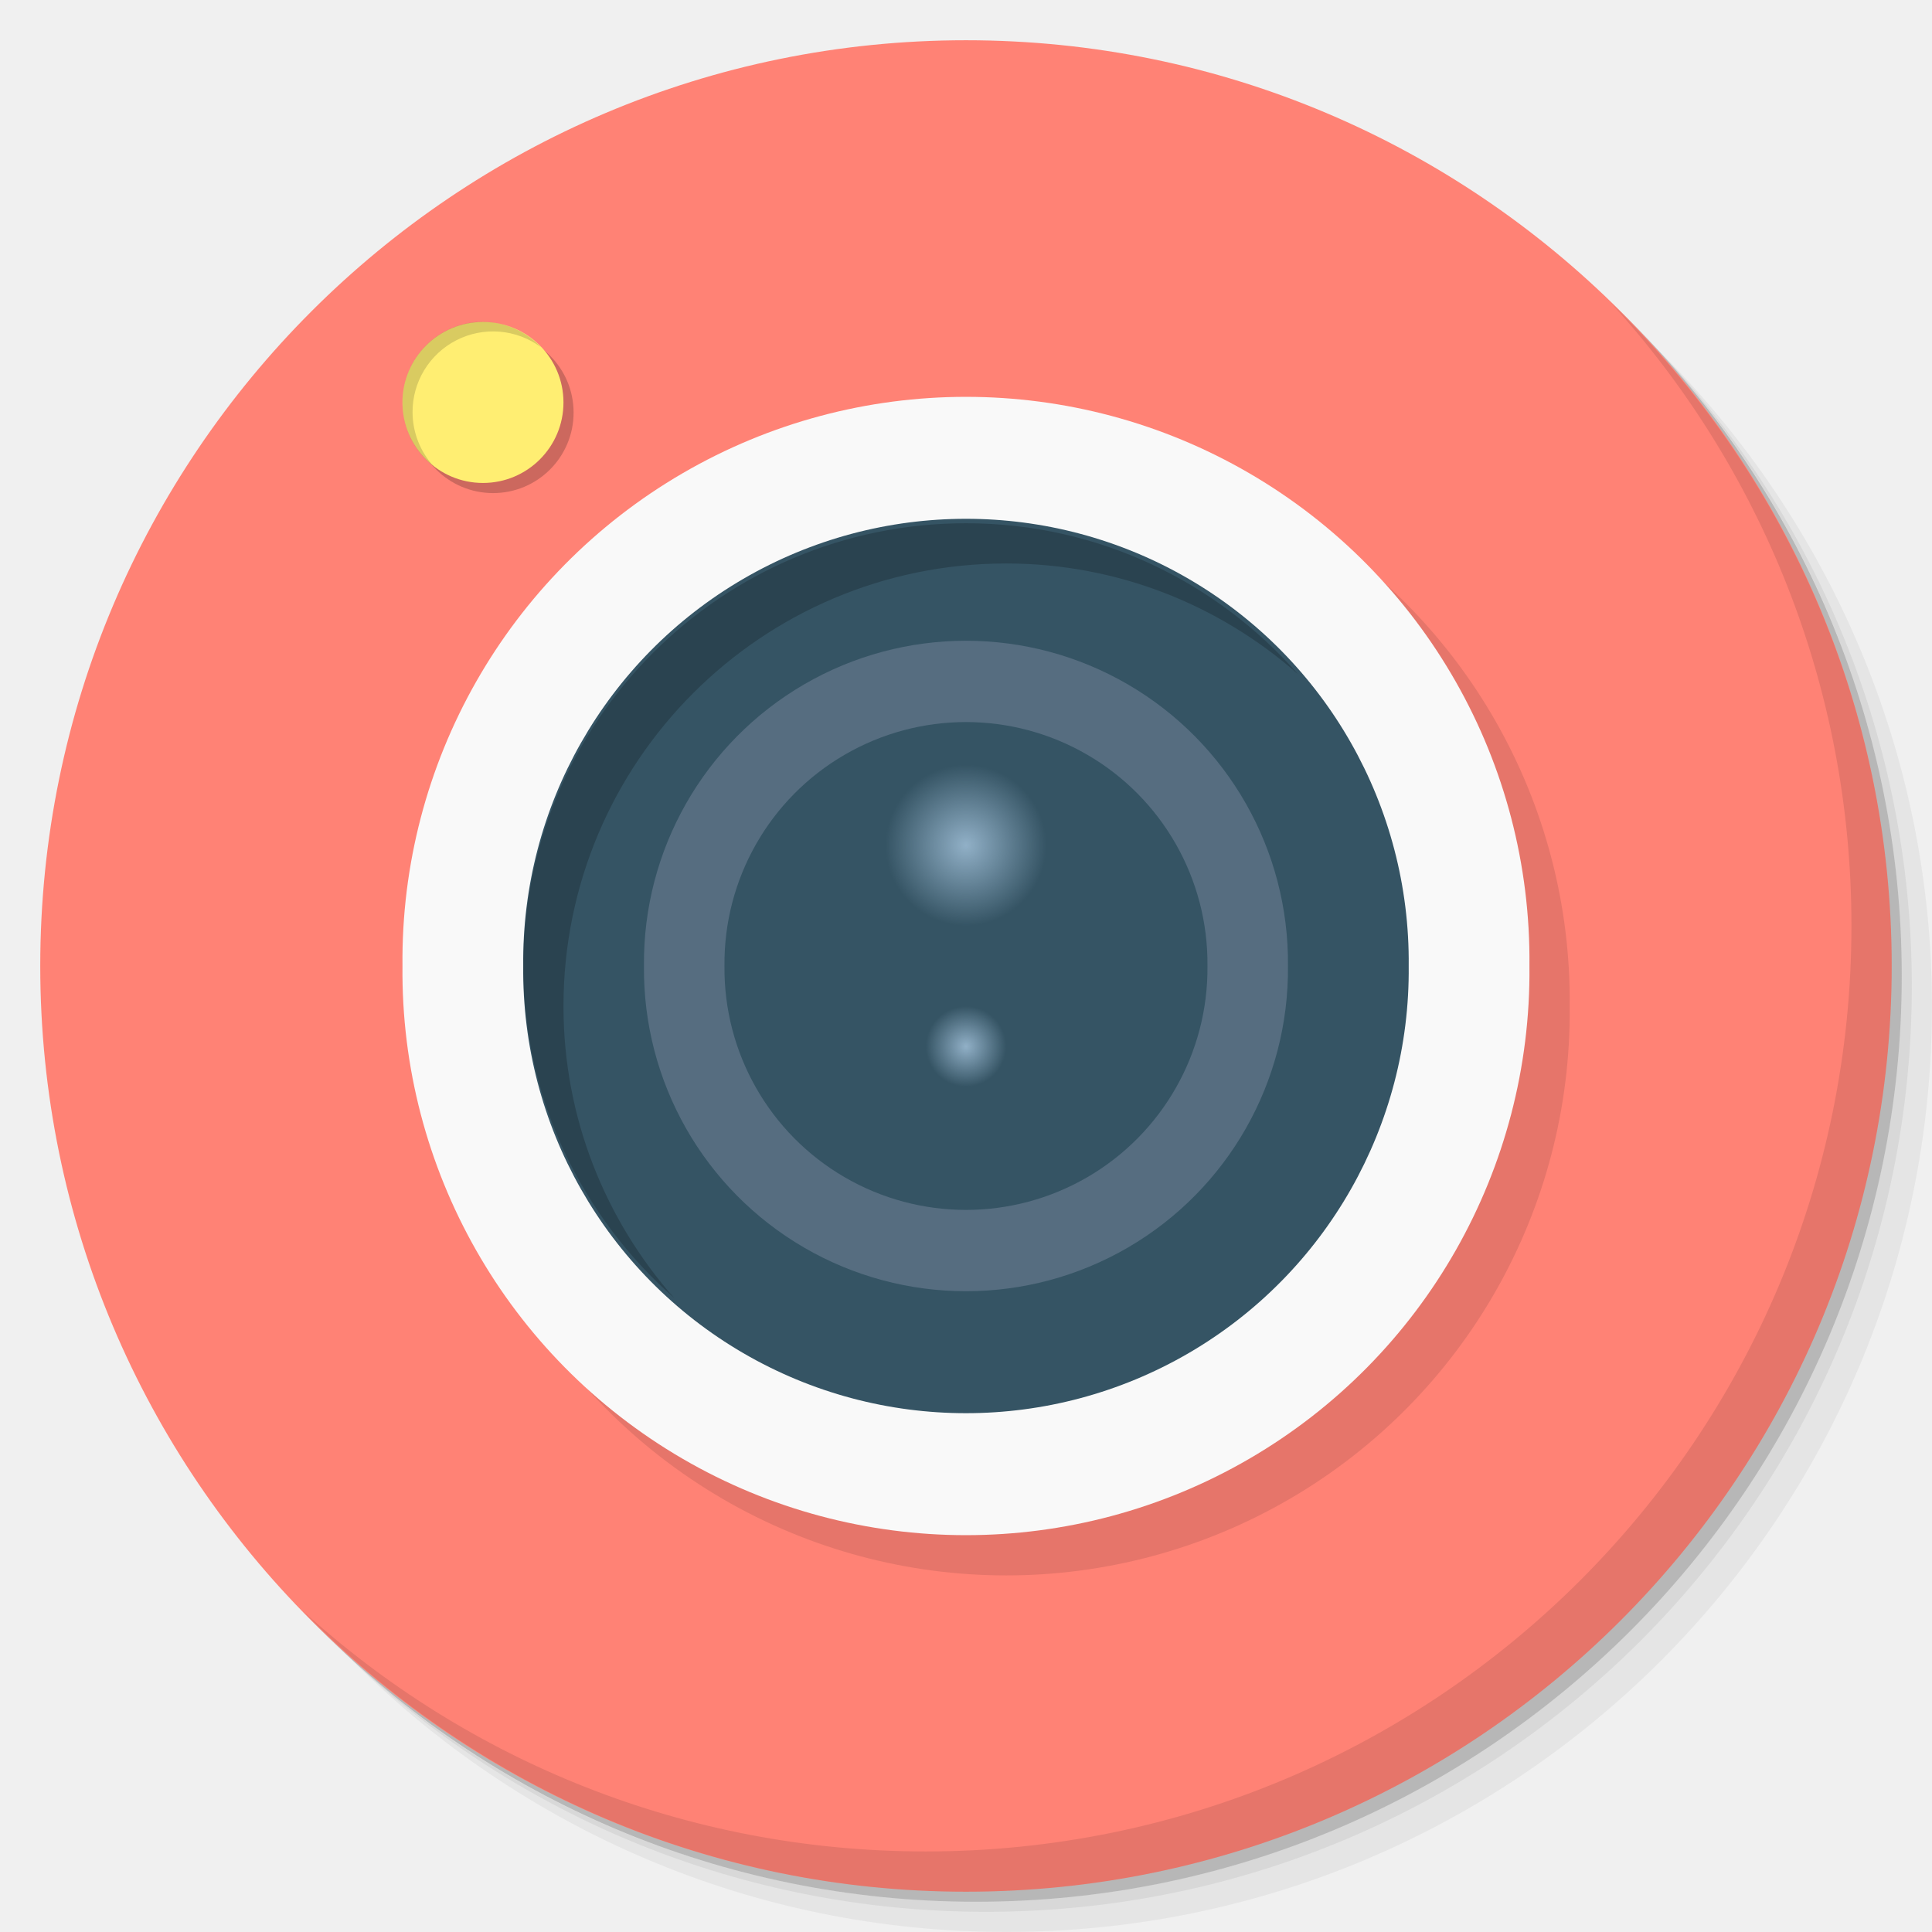
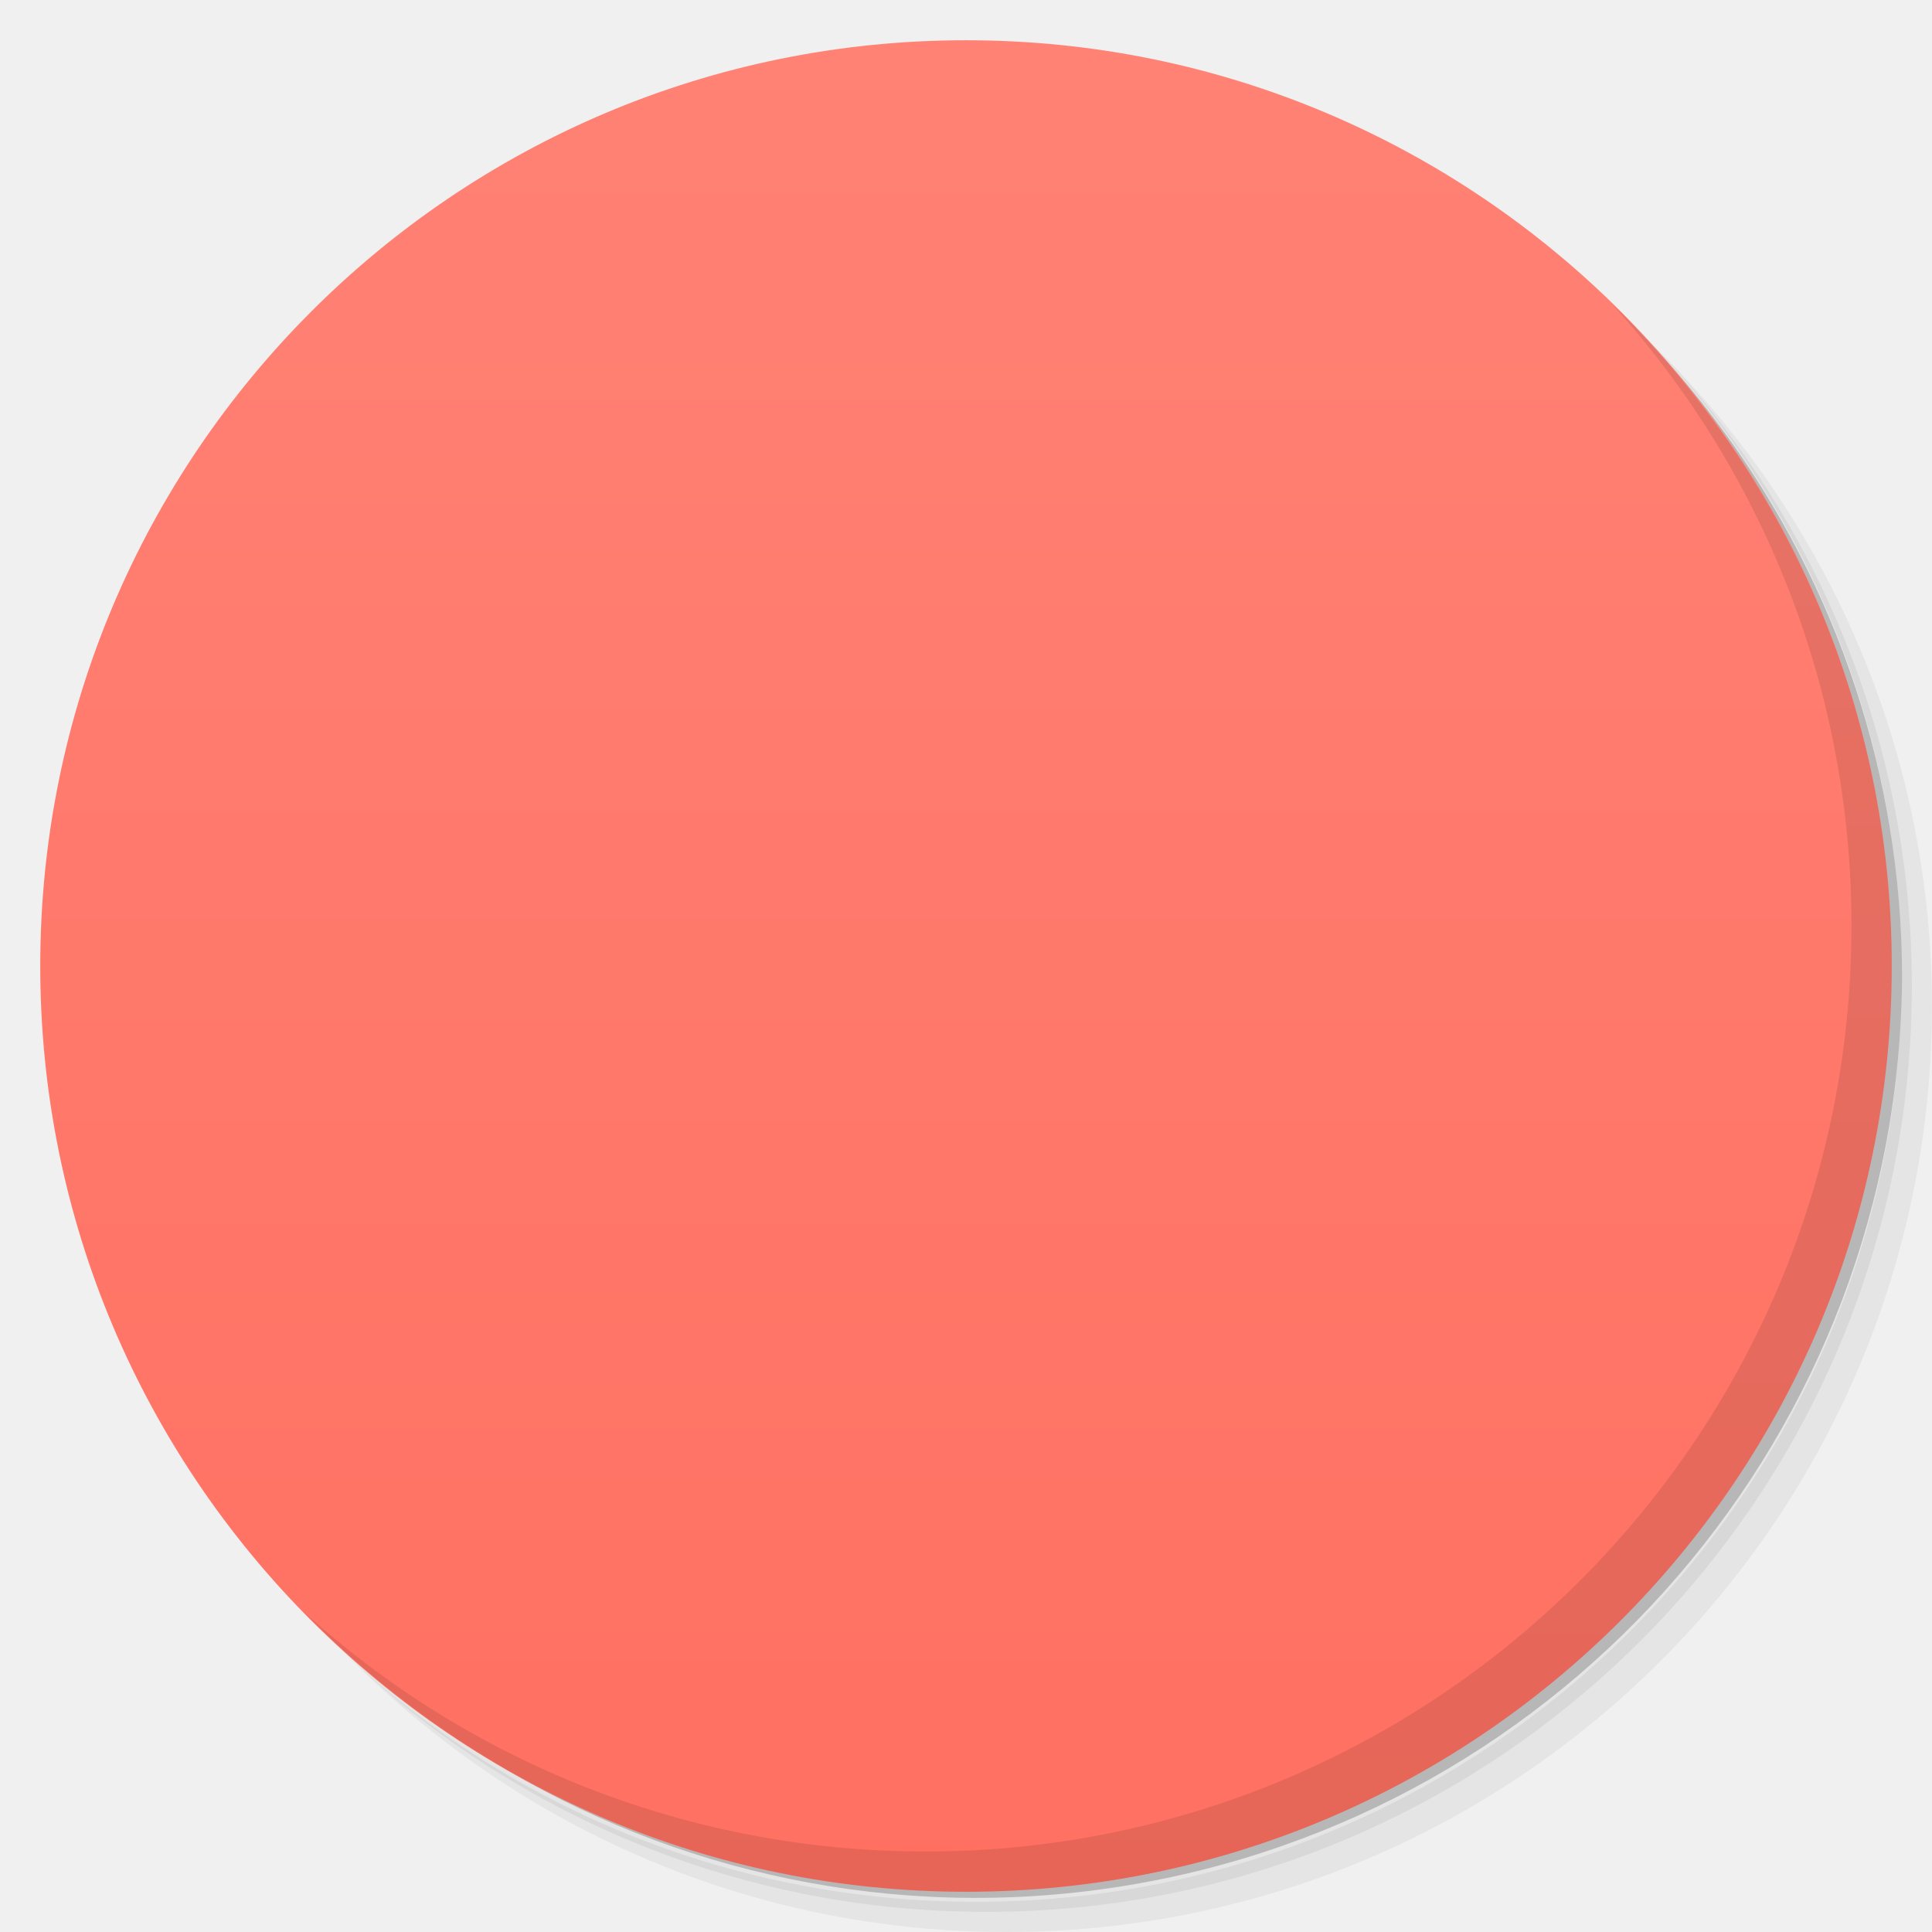
- <svg xmlns="http://www.w3.org/2000/svg" xmlns:xlink="http://www.w3.org/1999/xlink" width="48" viewBox="0 0 13.547 13.547" height="48" id="svg2" version="1.1">
-   <defs id="defs4">
-     <linearGradient id="linearGradient4195">
-       <stop style="stop-color:#91b0c7;stop-opacity:1;" offset="0" id="stop4197" />
-       <stop style="stop-color:#91b0c7;stop-opacity:0;" offset="1" id="stop4199" />
+ <svg xmlns:xlink="http://www.w3.org/1999/xlink" viewBox="0 0 48 48">
+   <defs>
+     <linearGradient id="linearGradient3764" y1="47" x2="0" y2="1" gradientUnits="userSpaceOnUse">
+       <stop stop-color="#ff7061" stop-opacity="1" />
+       <stop offset="1" stop-color="#ff8275" stop-opacity="1" />
    </linearGradient>
-     <linearGradient id="linearGradient4121">
-       <stop style="stop-color:#91b0c7;stop-opacity:1;" offset="0" id="stop4123" />
-       <stop style="stop-color:#91b0c7;stop-opacity:0;" offset="1" id="stop4125" />
-     </linearGradient>
-     <linearGradient id="linearGradient3944">
-       <stop style="stop-color:#333333;stop-opacity:1;" offset="0" id="stop3946" />
-       <stop style="stop-color:#3d3d3d;stop-opacity:1;" offset="1" id="stop3948" />
-     </linearGradient>
-     <linearGradient id="0">
-       <stop stop-color="#198ba6" id="stop7" />
-       <stop offset="1" stop-color="#42c9e7" id="stop9" />
-     </linearGradient>
-     <clipPath id="clipPath11">
-       <path d="m 489.217,197.275 c -2.603,0 -3.953,-1.367 -3.953,-3.971 l 0,0 0,-1.034 c 0,-2.604 1.35,-3.971 3.953,-3.971 l 0,0 1.035,0 c 2.62,0 3.97,1.367 3.97,3.971 l 0,0 0,1.034 c 0,2.604 -1.35,3.971 -3.97,3.971 l 0,0 -1.035,0 z" id="path13" />
+     <clipPath id="clipPath-776206115">
+       <g transform="translate(0,-1004.362)">
+         <path d="m -24 13 c 0 1.105 -0.672 2 -1.5 2 -0.828 0 -1.5 -0.895 -1.5 -2 0 -1.105 0.672 -2 1.5 -2 0.828 0 1.5 0.895 1.5 2 z" transform="matrix(15.33333,0,0,11.5,415,878.8622)" fill="#1890d0" />
+       </g>
    </clipPath>
-     <linearGradient id="1">
-       <stop stop-color="#620000" id="stop16" offset="0" style="stop-color:#f96963;stop-opacity:1;" />
-       <stop offset="1" stop-color="#dd0f0f" id="stop18" style="stop-color:#f96963;stop-opacity:1;" />
-     </linearGradient>
-     <clipPath id="clipPath20">
-       <rect y="223" x="307" height="42" width="42" transform="matrix(0,1,-1,0,0,0)" fill="url(#2)" color="#bebebe" rx="9" id="rect22" />
+     <clipPath id="clipPath-784583579">
+       <g transform="translate(0,-1004.362)">
+         <path d="m -24 13 c 0 1.105 -0.672 2 -1.5 2 -0.828 0 -1.5 -0.895 -1.5 -2 0 -1.105 0.672 -2 1.5 -2 0.828 0 1.5 0.895 1.5 2 z" transform="matrix(15.33333,0,0,11.5,415,878.8622)" fill="#1890d0" />
+       </g>
    </clipPath>
-     <linearGradient xlink:href="#1" id="2" gradientUnits="userSpaceOnUse" gradientTransform="matrix(0.175,0,0,0.175,302.8,216)" y1="280" x2="0" y2="40" />
-     <clipPath id="clipPath25">
-       <rect y="85" x="433" height="22" width="22" fill="url(#3)" color="#bebebe" rx="4" id="rect27" />
-     </clipPath>
-     <linearGradient xlink:href="#1" id="3" gradientUnits="userSpaceOnUse" gradientTransform="matrix(0.0875,0,0,0.0875,430.9,81.5)" y1="291.43" x2="0" y2="40" />
-     <clipPath id="clipPath30">
-       <rect width="30" height="30" x="433" y="37" fill="url(#4)" color="#bebebe" rx="6" id="rect32" />
-     </clipPath>
-     <linearGradient xlink:href="#1" id="4" gradientUnits="userSpaceOnUse" gradientTransform="matrix(0.1193182,0,0,0.1193182,430.1364,32.22727)" y1="291.43" x2="0" y2="40" />
-     <clipPath id="clipPath35">
-       <rect width="16" height="16" x="304" y="212" transform="matrix(0,1,-1,0,0,0)" fill="url(#5)" color="#bebebe" rx="3" id="rect37" />
-     </clipPath>
-     <linearGradient xlink:href="#1" id="5" gradientUnits="userSpaceOnUse" gradientTransform="matrix(0.06666667,0,0,0.06666667,302.4,209.3333)" y1="280" x2="0" y2="40" />
-     <clipPath id="clipPath40">
-       <rect y="46" x="34" height="220" width="220" fill="url(#6)" color="#bebebe" rx="50" id="rect42" />
-     </clipPath>
-     <linearGradient xlink:href="#1" id="6" gradientUnits="userSpaceOnUse" gradientTransform="translate(0,-4)" y1="280" x2="0" y2="40" />
-     <clipPath id="clipPath45">
-       <rect y="142" x="290" height="60" width="60" fill="url(#7)" color="#bebebe" rx="12.5" id="rect47" />
-     </clipPath>
-     <linearGradient xlink:href="#1" id="7" gradientUnits="userSpaceOnUse" y1="204" x2="0" y2="140" />
-     <clipPath id="clipPath50">
-       <rect width="88" height="88" x="292" y="32" fill="url(#8)" color="#bebebe" rx="18" id="rect52" />
-     </clipPath>
-     <linearGradient xlink:href="#1" id="8" gradientUnits="userSpaceOnUse" y1="124" x2="0" y2="28" />
-     <clipPath id="clipPath55">
-       <rect y="101" x="417" height="22" width="22" fill="url(#9)" color="#bebebe" rx="5" id="rect57" />
-     </clipPath>
-     <linearGradient xlink:href="#1" id="9" gradientUnits="userSpaceOnUse" gradientTransform="matrix(0.0875,0,0,0.0875,414.9,97.5)" y1="302.86" x2="0" y2="28.571" />
-     <clipPath id="clipPath60">
-       <rect width="30" height="30" x="417" y="53" fill="url(#A)" color="#bebebe" rx="7" id="rect62" />
-     </clipPath>
-     <linearGradient xlink:href="#1" id="A" gradientUnits="userSpaceOnUse" gradientTransform="matrix(0.1193182,0,0,0.1193182,414.1364,48.22727)" y1="299.81" x2="0" y2="31.619" />
-     <use id="B" opacity="0.2" fill="#ffffff" xlink:href="#U" />
-     <clipPath id="clipPath66">
-       <use xlink:href="#B" transform="matrix(8,0,0,8,-2141.576,-54.42424)" id="use68" />
-     </clipPath>
-     <clipPath id="clipPath70">
-       <use xlink:href="#B" id="use72" />
-     </clipPath>
-     <use id="C" fill="none" xlink:href="#U" />
-     <clipPath id="clipPath75">
-       <use xlink:href="#C" id="use77" />
-     </clipPath>
-     <clipPath id="clipPath79">
-       <use transform="matrix(8,0,0,8,-2141.576,-54.42424)" xlink:href="#C" id="use81" />
-     </clipPath>
-     <use id="D" fill="none" xlink:href="#U" />
-     <clipPath id="clipPath84">
-       <use xlink:href="#D" id="use86" />
-     </clipPath>
-     <clipPath id="clipPath88">
-       <use transform="matrix(8,0,0,8,-2141.576,-54.42424)" xlink:href="#D" id="use90" />
-     </clipPath>
-     <use id="E" fill="none" xlink:href="#U" />
-     <clipPath id="clipPath93">
-       <use xlink:href="#E" id="use95" />
-     </clipPath>
-     <clipPath id="clipPath97">
-       <use transform="matrix(8,0,0,8,-2141.576,-54.42424)" xlink:href="#E" id="use99" />
-     </clipPath>
-     <use id="F" fill="none" xlink:href="#U" />
-     <clipPath id="clipPath102">
-       <use xlink:href="#F" id="use104" />
-     </clipPath>
-     <clipPath id="clipPath106">
-       <use transform="matrix(8,0,0,8,-2141.576,-54.42424)" xlink:href="#F" id="use108" />
-     </clipPath>
-     <use id="G" fill="none" xlink:href="#U" />
-     <clipPath id="clipPath111">
-       <use xlink:href="#G" id="use113" />
-     </clipPath>
-     <clipPath id="clipPath115">
-       <use transform="matrix(8,0,0,8,-2141.576,-54.42424)" xlink:href="#G" id="use117" />
-     </clipPath>
-     <use id="H" fill="none" xlink:href="#U" />
-     <clipPath id="clipPath120">
-       <use xlink:href="#H" id="use122" />
-     </clipPath>
-     <clipPath id="clipPath124">
-       <use transform="matrix(8,0,0,8,-2141.576,-54.42424)" xlink:href="#H" id="use126" />
-     </clipPath>
-     <use id="I" fill="none" xlink:href="#U" />
-     <clipPath id="clipPath129">
-       <use xlink:href="#I" id="use131" />
-     </clipPath>
-     <clipPath id="clipPath133">
-       <rect y="223" x="307" height="42" width="42" transform="matrix(0,1,-1,0,0,0)" fill="url(#2)" color="#bebebe" rx="9" id="rect135" />
-     </clipPath>
-     <clipPath id="clipPath137">
-       <rect y="85" x="433" height="22" width="22" fill="url(#3)" color="#bebebe" rx="4" id="rect139" />
-     </clipPath>
-     <clipPath id="clipPath141">
-       <rect width="30" height="30" x="433" y="37" fill="url(#4)" color="#bebebe" rx="6" id="rect143" />
-     </clipPath>
-     <clipPath id="clipPath145">
-       <rect width="16" height="16" x="304" y="212" transform="matrix(0,1,-1,0,0,0)" fill="url(#5)" color="#bebebe" rx="3" id="rect147" />
-     </clipPath>
-     <clipPath id="clipPath149">
-       <rect y="46" x="34" height="220" width="220" fill="url(#6)" color="#bebebe" rx="50" id="rect151" />
-     </clipPath>
-     <clipPath id="clipPath153">
-       <rect y="142" x="290" height="60" width="60" fill="url(#7)" color="#bebebe" rx="12.5" id="rect155" />
-     </clipPath>
-     <clipPath id="clipPath157">
-       <rect width="88" height="88" x="292" y="32" fill="url(#8)" color="#bebebe" rx="18" id="rect159" />
-     </clipPath>
-     <clipPath id="clipPath161">
-       <rect y="101" x="417" height="22" width="22" fill="url(#9)" color="#bebebe" rx="5" id="rect163" />
-     </clipPath>
-     <clipPath id="clipPath165">
-       <rect width="30" height="30" x="417" y="53" fill="url(#A)" color="#bebebe" rx="7" id="rect167" />
-     </clipPath>
-     <clipPath id="clipPath169">
-       <use transform="matrix(8,0,0,8,-2141.576,-54.42424)" xlink:href="#I" id="use171" />
-     </clipPath>
-     <use id="J" fill="none" xlink:href="#U" />
-     <clipPath id="clipPath174">
-       <use xlink:href="#J" id="use176" />
-     </clipPath>
-     <clipPath id="clipPath178">
-       <use transform="matrix(8,0,0,8,-2141.576,-54.42424)" xlink:href="#J" id="use180" />
-     </clipPath>
-     <use id="K" fill="none" xlink:href="#U" />
-     <clipPath id="clipPath183">
-       <use xlink:href="#K" id="use185" />
-     </clipPath>
-     <clipPath id="clipPath187">
-       <use transform="matrix(8,0,0,8,-2141.576,-54.42424)" xlink:href="#K" id="use189" />
-     </clipPath>
-     <use id="L" fill="none" xlink:href="#U" />
-     <clipPath id="clipPath192">
-       <use xlink:href="#L" id="use194" />
-     </clipPath>
-     <clipPath id="clipPath196">
-       <use transform="matrix(8,0,0,8,-2141.576,-54.42424)" xlink:href="#L" id="use198" />
-     </clipPath>
-     <use id="M" fill="none" xlink:href="#U" />
-     <clipPath id="clipPath201">
-       <use xlink:href="#M" id="use203" />
-     </clipPath>
-     <clipPath id="clipPath205">
-       <use transform="matrix(8,0,0,8,-2141.576,-54.42424)" xlink:href="#M" id="use207" />
-     </clipPath>
-     <use id="N" fill="none" xlink:href="#U" />
-     <clipPath id="clipPath210">
-       <use xlink:href="#N" id="use212" />
-     </clipPath>
-     <clipPath id="clipPath214">
-       <use transform="matrix(8,0,0,8,-2141.576,-54.42424)" xlink:href="#N" id="use216" />
-     </clipPath>
-     <use id="O" fill="none" xlink:href="#U" />
-     <clipPath id="clipPath219">
-       <use xlink:href="#O" id="use221" />
-     </clipPath>
-     <clipPath id="clipPath223">
-       <use transform="matrix(8,0,0,8,-2141.576,-54.42424)" xlink:href="#O" id="use225" />
-     </clipPath>
-     <clipPath id="clipPath227">
-       <path d="m 296,26 a 10,10 0 1 1 -20,0 10,10 0 1 1 20,0 z" id="path229" />
-     </clipPath>
-     <linearGradient gradientUnits="userSpaceOnUse" x2="0" y2="40" y1="280" xlink:href="#Q" id="P" gradientTransform="matrix(.175 0 0 .175 302.8 216)" />
-     <linearGradient id="Q">
-       <stop stop-color="#151515" id="stop233" />
-       <stop offset="1" stop-color="#222" id="stop235" />
-     </linearGradient>
-     <linearGradient gradientUnits="userSpaceOnUse" x2="0" y2="90" y1="230" xlink:href="#Q" id="R" gradientTransform="matrix(.375 0 0 .375 298 16)" />
-     <linearGradient gradientUnits="userSpaceOnUse" x2="0" y2="90" y1="230" xlink:href="#Q" id="S" gradientTransform="matrix(.25 0 0 .25 300 132)" />
-     <clipPath id="clipPath239">
-       <rect height="20" rx="4" y="78" x="434" width="20" color="#bebebe" id="rect241" />
-     </clipPath>
-     <clipPath id="clipPath243">
-       <rect height="22" rx="4" y="77" x="433" width="22" color="#bebebe" id="rect245" />
-     </clipPath>
-     <clipPath id="clipPath247">
-       <rect height="22" rx="5" y="77" x="433" width="22" color="#bebebe" id="rect249" />
-     </clipPath>
-     <clipPath id="clipPath251">
-       <rect height="30" rx="6" y="29" x="433" width="30" color="#bebebe" id="rect253" />
-     </clipPath>
-     <clipPath id="clipPath255">
-       <rect transform="matrix(0 -1 1 0 0 0)" height="60" rx="12.5" y="142" x="306" width="60" fill="url(#S)" color="#bebebe" id="rect257" />
-     </clipPath>
-     <clipPath id="clipPath259">
-       <rect height="90" rx="18.75" y="31" x="307" width="90" fill="url(#R)" color="#bebebe" id="rect261" />
-     </clipPath>
-     <clipPath id="clipPath263">
-       <rect height="30" rx="4" y="29" x="433" width="30" opacity="0.2" fill="#6d6d6d" color="#bebebe" id="rect265" />
-     </clipPath>
-     <clipPath id="clipPath267">
-       <rect height="22" rx="3" y="77" x="433" width="22" opacity="0.2" fill="#6d6d6d" color="#bebebe" id="rect269" />
-     </clipPath>
-     <clipPath id="clipPath271">
-       <path d="m 144,70 c -49.706,0 -90,40.294 -90,90 0,49.706 40.294,90 90,90 49.706,0 90,-40.294 90,-90 0,-49.706 -40.294,-90 -90,-90 z m 0,32.188 c 32.033,0 58,25.967 58,58 0,32.033 -25.967,58 -58,58 -32.033,0 -58,-25.967 -58,-58 0,-32.033 25.967,-58 58,-58 z" id="path273" />
-     </clipPath>
-     <clipPath id="clipPath275">
-       <path d="m 152,204 a 8,8 0 1 1 -16,0 8,8 0 1 1 16,0 z" id="path277" />
-     </clipPath>
-     <clipPath id="clipPath279">
-       <rect height="16" rx="3" y="116" x="432" width="16" color="#bebebe" id="rect281" />
-     </clipPath>
-     <clipPath id="clipPath283">
-       <path d="m 145,215 c 33.137,0 60,-26.863 60,-60 0,-33.137 -26.863,-60 -60,-60 -33.137,0 -60,26.863 -60,60 0,12.507 3.829,24.106 10.375,33.719 L 89,211 111.281,204.625 C 120.894,211.172 132.493,215 145,215 z" id="path285" />
-     </clipPath>
-     <clipPath id="clipPath287">
-       <path d="m 98.031,23.191 c -41.492,1.052 -74.844,35.068 -74.844,76.812 0,42.407 34.406,76.812 76.812,76.812 42.407,0 76.812,-34.406 76.812,-76.812 0,-42.407 -34.406,-76.812 -76.812,-76.812 -0.663,0 -1.31,-0.017 -1.969,0 z M 100,50.66 c 27.245,0 49.344,22.099 49.344,49.344 -1e-5,27.245 -22.099,49.344 -49.344,49.344 -27.245,-1e-5 -49.344,-22.099 -49.344,-49.344 0,-27.245 22.099,-49.344 49.344,-49.344 z" id="path289" />
-     </clipPath>
-     <clipPath id="clipPath291">
-       <rect height="16" rx="2" y="116" x="432" width="16" opacity="0.2" fill="#6d6d6d" color="#bebebe" id="rect293" />
-     </clipPath>
-     <clipPath id="clipPath295">
-       <rect height="240" rx="50" y="36" x="24" width="240" fill="#986767" color="#bebebe" id="rect297" />
-     </clipPath>
-     <clipPath id="clipPath299">
-       <rect transform="rotate(90)" height="42" rx="9" y="223" x="307" width="42" fill="url(#P)" color="#bebebe" id="rect301" />
-     </clipPath>
-     <linearGradient xlink:href="#0" id="T" gradientUnits="userSpaceOnUse" gradientTransform="matrix(1.210546,0,0,1.212299,-131.3481,-325.0735)" y1="279.1" x2="0" y2="268.33" />
-     <path id="U" d="m 296,26 a 10,10 0 1 1 -20,0 10,10 0 1 1 20,0 z" color="#000000" />
-     <linearGradient xlink:href="#W" id="V" y1="46.752" x2="0" y2="-24.433" gradientUnits="userSpaceOnUse" />
-     <linearGradient id="W">
-       <stop stop-color="#c7c7c7" id="stop307" />
-       <stop offset="1" stop-color="#dedede" id="stop309" />
-     </linearGradient>
-     <linearGradient xlink:href="#W" id="linearGradient3312" gradientUnits="userSpaceOnUse" y1="46.752" x2="0" y2="-24.433" gradientTransform="matrix(0.2363048,0,0,0.1863373,-11.35038,4.834975)" />
-     <linearGradient xlink:href="#W-1" id="linearGradient3312-3" gradientUnits="userSpaceOnUse" y1="46.752" x2="0" y2="-24.433" gradientTransform="matrix(0.2363048,0,0,0.1863373,-11.35038,4.834975)" />
-     <linearGradient id="W-1">
-       <stop stop-color="#c7c7c7" id="stop307-9" />
-       <stop offset="1" stop-color="#dedede" id="stop309-6" />
-     </linearGradient>
-     <linearGradient xlink:href="#1" id="linearGradient3938" x1="7.056" y1="13.264" x2="6.773" y2="0.282" gradientUnits="userSpaceOnUse" />
-     <linearGradient xlink:href="#linearGradient3944" id="linearGradient3990" gradientUnits="userSpaceOnUse" x1="-25.5" y1="15" x2="-25.5" y2="11" />
-     <linearGradient xlink:href="#linearGradient3944" id="linearGradient3992" gradientUnits="userSpaceOnUse" x1="-25.5" y1="15" x2="-25.5" y2="11" gradientTransform="matrix(15.33333,0,0,11.5,415,-125.5)" />
-     <linearGradient xlink:href="#linearGradient3944" id="linearGradient4001" gradientUnits="userSpaceOnUse" x1="-25.5" y1="15" x2="-25.5" y2="11" />
-     <linearGradient xlink:href="#linearGradient3944" id="linearGradient4008" gradientUnits="userSpaceOnUse" x1="-25.5" y1="15" x2="-25.5" y2="11" />
-     <linearGradient xlink:href="#linearGradient3944" id="linearGradient4013" gradientUnits="userSpaceOnUse" x1="-25.5" y1="15" x2="-25.5" y2="11" />
-     <linearGradient xlink:href="#linearGradient3944" id="linearGradient4015" gradientUnits="userSpaceOnUse" x1="-25.5" y1="15" x2="-25.5" y2="11" gradientTransform="matrix(15.33333,0,0,11.5,415,-125.5)" />
-     <linearGradient xlink:href="#linearGradient3944" id="linearGradient4022" gradientUnits="userSpaceOnUse" x1="-25.5" y1="15" x2="-25.5" y2="11" />
-     <linearGradient xlink:href="#linearGradient3944" id="linearGradient4024" gradientUnits="userSpaceOnUse" x1="-25.5" y1="15" x2="-25.5" y2="11" gradientTransform="matrix(15.33333,0,0,11.5,415,-125.5)" />
-     <linearGradient xlink:href="#linearGradient3944" id="linearGradient4031" gradientUnits="userSpaceOnUse" x1="-25.5" y1="15" x2="-25.5" y2="11" />
-     <linearGradient xlink:href="#linearGradient3944" id="linearGradient4036" gradientUnits="userSpaceOnUse" x1="-25.5" y1="15" x2="-25.5" y2="11" />
-     <linearGradient xlink:href="#linearGradient4460" id="linearGradient3019" gradientUnits="userSpaceOnUse" gradientTransform="matrix(1.10525,0,0,1.10525,-148.5372,-295.8149)" y1="279.096" x2="0" y2="268.33" />
-     <linearGradient id="linearGradient4460">
-       <stop offset="0" style="stop-color:#1d1d1d" id="stop7-3" />
-       <stop offset="1" style="stop-color:#333" id="stop9-8" />
-     </linearGradient>
-     <linearGradient xlink:href="#linearGradient3798" id="linearGradient3804" x1="24" y1="47" x2="24" y2="1" gradientUnits="userSpaceOnUse" />
-     <linearGradient id="linearGradient3798">
-       <stop style="stop-color:#654343;stop-opacity:1;" offset="0" id="stop3800" />
-       <stop style="stop-color:#714b4b;stop-opacity:1;" offset="1" id="stop3802" />
-     </linearGradient>
-     <linearGradient gradientTransform="matrix(0.2822222,0,0,0.2822222,14.97003,0.2173797)" y2="1" x2="24" y1="47" x1="24" gradientUnits="userSpaceOnUse" id="linearGradient3244" xlink:href="#linearGradient3798" />
-     <linearGradient gradientTransform="translate(0,-1004.362)" y2="1047.36" x2="0" y1="1028.36" gradientUnits="userSpaceOnUse" id="0-8" xlink:href="#1-8" />
-     <linearGradient id="1-8">
-       <stop stop-color="#ffffff" id="stop3236" />
-       <stop offset="1" stop-color="#ffffff" stop-opacity="0" id="stop3238" />
-     </linearGradient>
-     <linearGradient xlink:href="#3-9" id="2-6" gradientUnits="userSpaceOnUse" y1="1028.36" x2="0" y2="1047.36" gradientTransform="matrix(1,0,0,-1,0,1052.362)" />
-     <linearGradient id="3-9">
-       <stop id="stop3242" />
-       <stop offset="1" stop-opacity="0" id="stop3244" />
-     </linearGradient>
-     <linearGradient gradientTransform="matrix(1.10525,0,0,1.10525,-134.2254,-295.8151)" xlink:href="#linearGradient4460-7" id="linearGradient4902" y1="279.096" y2="268.33" gradientUnits="userSpaceOnUse" x2="0" />
-     <linearGradient id="linearGradient4460-7">
-       <stop offset="0" style="stop-color:#3c2828" id="stop7-6" />
-       <stop offset="1" style="stop-color:#604040" id="stop9-0" />
-     </linearGradient>
-     <linearGradient y2="268.33" x2="0" y1="279.096" gradientTransform="matrix(1.10525,0,0,1.10525,-134.2254,-295.8151)" gradientUnits="userSpaceOnUse" id="linearGradient3038" xlink:href="#linearGradient4460-7" />
-     <radialGradient xlink:href="#0-6" id="6-9" cx="-3" cy="24" r="10" gradientUnits="userSpaceOnUse" />
-     <linearGradient id="0-6">
-       <stop stop-color="#91b0c7" id="stop7-0" />
-       <stop offset="1" stop-color="#91b0c7" stop-opacity="0" id="stop9-3" />
-     </linearGradient>
-     <radialGradient xlink:href="#0-6" id="radialGradient3889" cx="-3" cy="24" r="10" gradientUnits="userSpaceOnUse" />
-     <linearGradient id="linearGradient3891">
-       <stop stop-color="#91b0c7" id="stop3893" />
-       <stop offset="1" stop-color="#91b0c7" stop-opacity="0" id="stop3895" />
-     </linearGradient>
-     <radialGradient xlink:href="#0-6" id="5-0" cx="-3" cy="24" r="10" gradientUnits="userSpaceOnUse" />
-     <linearGradient id="linearGradient3898">
-       <stop stop-color="#91b0c7" id="stop3900" />
-       <stop offset="1" stop-color="#91b0c7" stop-opacity="0" id="stop3902" />
-     </linearGradient>
-     <radialGradient xlink:href="#0-6" id="radialGradient3904" cx="-3" cy="24" r="10" gradientUnits="userSpaceOnUse" />
-     <linearGradient id="linearGradient3906">
-       <stop stop-color="#91b0c7" id="stop3908" />
-       <stop offset="1" stop-color="#91b0c7" stop-opacity="0" id="stop3910" />
-     </linearGradient>
-     <radialGradient r="10" cy="24" cx="-3" gradientUnits="userSpaceOnUse" id="radialGradient3922" xlink:href="#0-6" />
-     <radialGradient xlink:href="#0-7" id="5-4" cx="-3" cy="24" r="10" gradientUnits="userSpaceOnUse" />
-     <linearGradient id="0-7">
-       <stop stop-color="#91b0c7" id="stop7-8" />
-       <stop offset="1" stop-color="#91b0c7" stop-opacity="0" id="stop9-2" />
-     </linearGradient>
-     <radialGradient xlink:href="#0-7" id="radialGradient3960" cx="-3" cy="24" r="10" gradientUnits="userSpaceOnUse" />
-     <linearGradient id="linearGradient3962">
-       <stop stop-color="#91b0c7" id="stop3964" />
-       <stop offset="1" stop-color="#91b0c7" stop-opacity="0" id="stop3966" />
-     </linearGradient>
-     <radialGradient xlink:href="#0-7" id="6-8" cx="-3" cy="24" r="10" gradientUnits="userSpaceOnUse" />
-     <linearGradient id="linearGradient3969">
-       <stop stop-color="#91b0c7" id="stop3971" />
-       <stop offset="1" stop-color="#91b0c7" stop-opacity="0" id="stop3973" />
-     </linearGradient>
-     <radialGradient xlink:href="#0-7" id="radialGradient3975" cx="-3" cy="24" r="10" gradientUnits="userSpaceOnUse" />
-     <linearGradient id="linearGradient3977">
-       <stop stop-color="#91b0c7" id="stop3979" />
-       <stop offset="1" stop-color="#91b0c7" stop-opacity="0" id="stop3981" />
-     </linearGradient>
-     <radialGradient xlink:href="#linearGradient4121-1" id="radialGradient4127-8" cx="6.773" cy="5.927" fx="6.773" fy="5.927" r="0.564" gradientUnits="userSpaceOnUse" />
-     <linearGradient id="linearGradient4121-1">
-       <stop style="stop-color:#91b0c7;stop-opacity:1;" offset="0" id="stop4123-7" />
-       <stop style="stop-color:#91b0c7;stop-opacity:0;" offset="1" id="stop4125-1" />
-     </linearGradient>
-     <radialGradient gradientTransform="translate(4.1666664e-8,1.0656002e-4)" r="0.564" fy="5.927" fx="6.773" cy="5.927" cx="6.773" gradientUnits="userSpaceOnUse" id="radialGradient4144" xlink:href="#linearGradient4121-1" />
-     <radialGradient xlink:href="#linearGradient4195" id="radialGradient4201" cx="6" cy="17.292" fx="6" fy="17.292" r="1" gradientTransform="matrix(1,0,0,0.7079718,0,5.04976)" gradientUnits="userSpaceOnUse" />
+     <radialGradient id="0" gradientUnits="userSpaceOnUse" cx="6.773" cy="5.927" r="0.564" gradientTransform="matrix(3.543307,0,0,3.543307,0.000000147638,0.000377575)">
+       <stop stop-color="#8fb0c7" />
+       <stop offset="1" stop-color="#8fb0c7" stop-opacity="0" />
+     </radialGradient>
+     <radialGradient id="1" gradientUnits="userSpaceOnUse" cx="6" cy="17.292" r="1" gradientTransform="matrix(1,0,0,1,18,8.707971)" xlink:href="#0" />
+     <radialGradient id="0" gradientUnits="userSpaceOnUse" cx="6.773" cy="5.927" r="0.564" gradientTransform="matrix(3.543307,0,0,3.543307,0.000000147638,0.000377575)">
+       <stop stop-color="#8fb0c7" />
+       <stop offset="1" stop-color="#8fb0c7" stop-opacity="0" />
+     </radialGradient>
+     <radialGradient id="1" gradientUnits="userSpaceOnUse" cx="6" cy="17.292" r="1" gradientTransform="matrix(1,0,0,1,18,8.707971)" xlink:href="#0" />
  </defs>
-   <g id="layer1">
-     <path style="opacity:0.05;fill:#000000;fill-opacity:1;stroke:none" d="M 25,2 C 12.297,2 2,12.297 2,25 2,31.367 4.601,37.117 8.781,41.281 12.866,44.994 18.296,47.25 24.25,47.25 c 12.703,0 23,-10.297 23,-23 0,-5.954 -2.256,-11.384 -5.969,-15.469 C 37.117,4.601 31.367,2 25,2 z M 41.281,8.781 C 45.136,12.894 47.5,18.419 47.5,24.5 c 0,12.703 -10.297,23 -23,23 C 18.419,47.5 12.894,45.136 8.781,41.281 12.941,45.425 18.665,48 25,48 37.703,48 48,37.703 48,25 48,18.665 45.425,12.941 41.281,8.781 z" transform="scale(0.2822222,0.2822222)" id="path3978" />
-     <path style="opacity:0.1;fill:#000000;fill-opacity:1;stroke:none" d="M 41.281,8.781 C 44.994,12.866 47.25,18.296 47.25,24.25 c 0,12.703 -10.297,23 -23,23 -5.954,0 -11.384,-2.256 -15.469,-5.969 C 12.894,45.136 18.419,47.5 24.5,47.5 c 12.703,0 23,-10.297 23,-23 0,-6.081 -2.364,-11.606 -6.219,-15.719 z" transform="scale(0.2822222,0.2822222)" id="path3976" />
-     <path transform="matrix(4.327407,0,0,3.245556,117.1928,-35.34833)" d="m -24,13 a 1.5,2 0 1 1 -3,0 1.5,2 0 1 1 3,0 z" id="path3952" style="opacity:0.2;fill:#000000;fill-opacity:1;stroke:none" />
+   <g>
+     <path d="m 36.31 5 c 5.859 4.062 9.688 10.831 9.688 18.5 c 0 12.426 -10.07 22.5 -22.5 22.5 c -7.669 0 -14.438 -3.828 -18.5 -9.688 c 1.037 1.822 2.306 3.499 3.781 4.969 c 4.085 3.712 9.514 5.969 15.469 5.969 c 12.703 0 23 -10.298 23 -23 c 0 -5.954 -2.256 -11.384 -5.969 -15.469 c -1.469 -1.475 -3.147 -2.744 -4.969 -3.781 z m 4.969 3.781 c 3.854 4.113 6.219 9.637 6.219 15.719 c 0 12.703 -10.297 23 -23 23 c -6.081 0 -11.606 -2.364 -15.719 -6.219 c 4.16 4.144 9.883 6.719 16.219 6.719 c 12.703 0 23 -10.298 23 -23 c 0 -6.335 -2.575 -12.06 -6.719 -16.219 z" opacity="0.05" />
+     <path d="m 41.28 8.781 c 3.712 4.085 5.969 9.514 5.969 15.469 c 0 12.703 -10.297 23 -23 23 c -5.954 0 -11.384 -2.256 -15.469 -5.969 c 4.113 3.854 9.637 6.219 15.719 6.219 c 12.703 0 23 -10.298 23 -23 c 0 -6.081 -2.364 -11.606 -6.219 -15.719 z" opacity="0.1" />
+     <path d="m 31.25 2.375 c 8.615 3.154 14.75 11.417 14.75 21.13 c 0 12.426 -10.07 22.5 -22.5 22.5 c -9.708 0 -17.971 -6.135 -21.12 -14.75 a 23 23 0 0 0 44.875 -7 a 23 23 0 0 0 -16 -21.875 z" opacity="0.2" />
  </g>
-   <g id="layer2">
-     <path style="opacity:1;fill:#ff8275;fill-opacity:1;stroke:none" id="path3942" d="m -24,13 a 1.5,2 0 1 1 -3,0 1.5,2 0 1 1 3,0 z" transform="matrix(4.327407,0,0,3.245556,117.1222,-35.41889)" />
-     <path style="opacity:0.1;fill:#000000;fill-opacity:1;stroke:none" d="M 40.031 7.531 C 43.744 11.616 46 17.046 46 23 C 46 35.703 35.703 46 23 46 C 17.046 46 11.616 43.744 7.531 40.031 C 11.709 44.323 17.538 47 24 47 C 36.703 47 47 36.703 47 24 C 47 17.538 44.323 11.709 40.031 7.531 z " id="path4027" transform="scale(0.2822222,0.2822222)" />
-     <path id="path100" d="m 4.022,2.893 a 0.564,0.564 0 0 1 -1.129,0 0.564,0.564 0 1 1 1.129,0 z" style="opacity:0.2" />
-     <use id="use102" xlink:href="#7" transform="matrix(0.3951111,0,0,0.3951111,7.958667,-2.427111)" style="opacity:0.2" x="0" y="0" width="744.094" height="1052.362" />
-     <use id="use104-7" xlink:href="#7" transform="matrix(0.3951111,0,0,0.3951111,7.958667,-2.709334)" style="fill:#f9f9f9" x="0" y="0" width="744.094" height="1052.362" />
-     <use id="use108-3" xlink:href="#7" transform="matrix(0.3104444,0,0,0.3104444,7.704667,-0.6773335)" style="fill:#355464" x="0" y="0" width="744.094" height="1052.362" />
-     <use id="use110" xlink:href="#7" transform="matrix(0.2257778,0,0,0.2257778,7.450667,1.354666)" style="fill:#566d80" x="0" y="0" width="744.094" height="1052.362" />
-     <use id="use112" xlink:href="#7" transform="matrix(0.1693333,0,0,0.1693333,7.281333,2.709333)" style="fill:#355464" x="0" y="0" width="744.094" height="1052.362" />
-     <use id="use114" xlink:href="#7" transform="matrix(0.05644445,0,0,0.05644445,6.942667,4.572)" style="fill:url(#6-9)" x="0" y="0" width="744.094" height="1052.362" />
-     <use id="use116" xlink:href="#7" transform="matrix(0.02822222,0,0,0.02822222,6.858,6.660444)" style="fill:url(#radialGradient3922)" x="0" y="0" width="744.094" height="1052.362" />
-     <path style="fill:#ffee72;fill-opacity:1" d="m 3.951,2.822 a 0.564,0.564 0 0 1 -1.129,0 0.564,0.564 0 1 1 1.129,0 z" id="path4171" />
-     <path style="fill:#000000;fill-opacity:1;opacity:0.15" d="M 11.844 8 A 2 2 0 0 0 10 10 A 2 2 0 0 0 10.781 11.594 A 2 2 0 0 1 10.25 10.25 A 2 2 0 0 1 13.438 8.625 A 2 2 0 0 0 11.844 8 z " transform="scale(0.2822222,0.2822222)" id="path4226" />
+   <g>
+     <path d="m 24 1 c 12.703 0 23 10.297 23 23 c 0 12.703 -10.297 23 -23 23 -12.703 0 -23 -10.297 -23 -23 0 -12.703 10.297 -23 23 -23 z" fill="url(#linearGradient3764)" fill-opacity="1" />
  </g>
-   <g id="layer3">
-     <path transform="matrix(0.4030689,0,0,0.3888763,20.29322,-0.0354208)" d="m -23.04,18.235 a 9.803,10.16 0 1 1 -19.605,0 9.803,10.16 0 1 1 19.605,0 z" id="path4055" style="opacity:0.1;fill:#000000;fill-opacity:1;stroke:none" />
-     <path style="fill:#f9f9f9;fill-opacity:1;stroke:none" id="path4053" d="m -23.04,18.235 a 9.803,10.16 0 1 1 -19.605,0 9.803,10.16 0 1 1 19.605,0 z" transform="matrix(0.4030689,0,0,0.3888763,20.011,-0.317643)" />
-     <path transform="matrix(0.316697,0,0,0.3055457,17.17436,1.201852)" d="m -23.04,18.235 a 9.803,10.16 0 1 1 -19.605,0 9.803,10.16 0 1 1 19.605,0 z" id="path4066" style="fill:#355464;fill-opacity:1;stroke:none" />
-     <path style="fill:#000000;fill-opacity:1;stroke:none;opacity:0.2" d="M 24 13 C 17.925 13 13 17.925 13 24 C 13 27.291 14.46 30.234 16.75 32.25 C 15.045 30.312 14 27.784 14 25 C 14 18.925 18.925 14 25 14 C 27.784 14 30.312 15.045 32.25 16.75 C 30.234 14.46 27.291 13 24 13 z " transform="scale(0.2822222,0.2822222)" id="path4070" />
-     <path style="fill:#566d80;fill-opacity:1;stroke:none" id="path4074" d="m -23.04,18.235 a 9.803,10.16 0 1 1 -19.605,0 9.803,10.16 0 1 1 19.605,0 z" transform="matrix(0.2303251,0,0,0.222215,14.33771,2.721347)" />
-     <path style="fill:#355464;fill-opacity:1;stroke:none" id="path4076" d="m -23.04,18.235 a 9.803,10.16 0 1 1 -19.605,0 9.803,10.16 0 1 1 19.605,0 z" transform="matrix(0.1727438,0,0,0.1666613,12.44662,3.734344)" />
-     <path style="fill:url(#radialGradient4144);fill-opacity:1" d="m 7.338,5.927 a 0.564,0.564 0 0 1 -1.129,0 0.564,0.564 0 1 1 1.129,0 z" id="path4119" />
-     <path style="opacity:1;fill:url(#radialGradient4201);fill-opacity:1;stroke:none" id="path4193" d="m 7,17.292 a 1,0.708 0 1 1 -2,0 1,0.708 0 1 1 2,0 z" transform="matrix(0.2822222,0,0,0.3986348,5.08,0.444573)" />
+   <g>
+     <g clip-path="url(#clipPath-776206115)">
+       <g transform="translate(1,1)">
+         <g opacity="0.1">
+           <g>
+             <path d="m 14 10 c 0 1.105 -0.895 2 -2 2 c -1.105 0 -2 -0.895 -2 -2 c 0 -1.105 0.895 -2 2 -2 c 1.105 0 2 0.895 2 2 m 0 0" fill="#000" />
+             <path d="m 38 24 c 0 7.73 -6.27 14 -14 14 c -7.73 0 -14 -6.27 -14 -14 c 0 -7.73 6.27 -14 14 -14 c 7.73 0 14 6.27 14 14 m 0 0" fill="#000" />
+             <path d="m 35 24 c 0 6.074 -4.926 11 -11 11 c -6.074 0 -11 -4.926 -11 -11 c 0 -6.074 4.926 -11 11 -11 c 6.074 0 11 4.926 11 11 m 0 0" fill="#000" />
+             <path d="m 32 24 c 0 4.418 -3.582 8 -8 8 c -4.418 0 -8 -3.582 -8 -8 c 0 -4.418 3.582 -8 8 -8 c 4.418 0 8 3.582 8 8 m 0 0" fill="#000" />
+             <path d="m 30 24 c 0 3.313 -2.688 6 -6 6 c -3.313 0 -6 -2.688 -6 -6 c 0 -3.313 2.688 -6 6 -6 c 3.313 0 6 2.688 6 6 m 0 0" fill="#000" />
+             <path d="m 26 21 c 0 1.105 -0.895 2 -2 2 c -1.105 0 -2 -0.895 -2 -2 c 0 -1.105 0.895 -2 2 -2 c 1.105 0 2 0.895 2 2 m 0 0" fill="#000" />
+             <path d="m 25 26 c 0 0.551 -0.449 1 -1 1 c -0.551 0 -1 -0.449 -1 -1 c 0 -0.551 0.449 -1 1 -1 c 0.551 0 1 0.449 1 1 m 0 0" fill="#000" />
+           </g>
+         </g>
+       </g>
+     </g>
+   </g>
+   <g>
+     <g clip-path="url(#clipPath-784583579)">
+       <g>
+         <path d="m 14 10 c 0 1.105 -0.895 2 -2 2 c -1.105 0 -2 -0.895 -2 -2 c 0 -1.105 0.895 -2 2 -2 c 1.105 0 2 0.895 2 2 m 0 0" fill="#ffec70" />
+         <path d="m 38 24 c 0 7.73 -6.27 14 -14 14 c -7.73 0 -14 -6.27 -14 -14 c 0 -7.73 6.27 -14 14 -14 c 7.73 0 14 6.27 14 14 m 0 0" fill="#f9f9f9" />
+         <path d="m 35 24 c 0 6.074 -4.926 11 -11 11 c -6.074 0 -11 -4.926 -11 -11 c 0 -6.074 4.926 -11 11 -11 c 6.074 0 11 4.926 11 11 m 0 0" fill="#355362" />
+         <path d="m 32 24 c 0 4.418 -3.582 8 -8 8 c -4.418 0 -8 -3.582 -8 -8 c 0 -4.418 3.582 -8 8 -8 c 4.418 0 8 3.582 8 8 m 0 0" fill="#546b7f" />
+         <path d="m 30 24 c 0 3.313 -2.688 6 -6 6 c -3.313 0 -6 -2.688 -6 -6 c 0 -3.313 2.688 -6 6 -6 c 3.313 0 6 2.688 6 6 m 0 0" fill="#355362" />
+         <path d="m 26 21 c 0 1.105 -0.895 2 -2 2 c -1.105 0 -2 -0.895 -2 -2 c 0 -1.105 0.895 -2 2 -2 c 1.105 0 2 0.895 2 2 m 0 0" fill="url(#0)" />
+         <path d="m 25 26 c 0 0.551 -0.449 1 -1 1 c -0.551 0 -1 -0.449 -1 -1 c 0 -0.551 0.449 -1 1 -1 c 0.551 0 1 0.449 1 1 m 0 0" fill="url(#1)" />
+       </g>
+     </g>
+   </g>
+   <g>
+     <path d="m 40.03 7.531 c 3.712 4.084 5.969 9.514 5.969 15.469 0 12.703 -10.297 23 -23 23 c -5.954 0 -11.384 -2.256 -15.469 -5.969 4.178 4.291 10.01 6.969 16.469 6.969 c 12.703 0 23 -10.298 23 -23 0 -6.462 -2.677 -12.291 -6.969 -16.469 z" opacity="0.1" />
  </g>
</svg>
